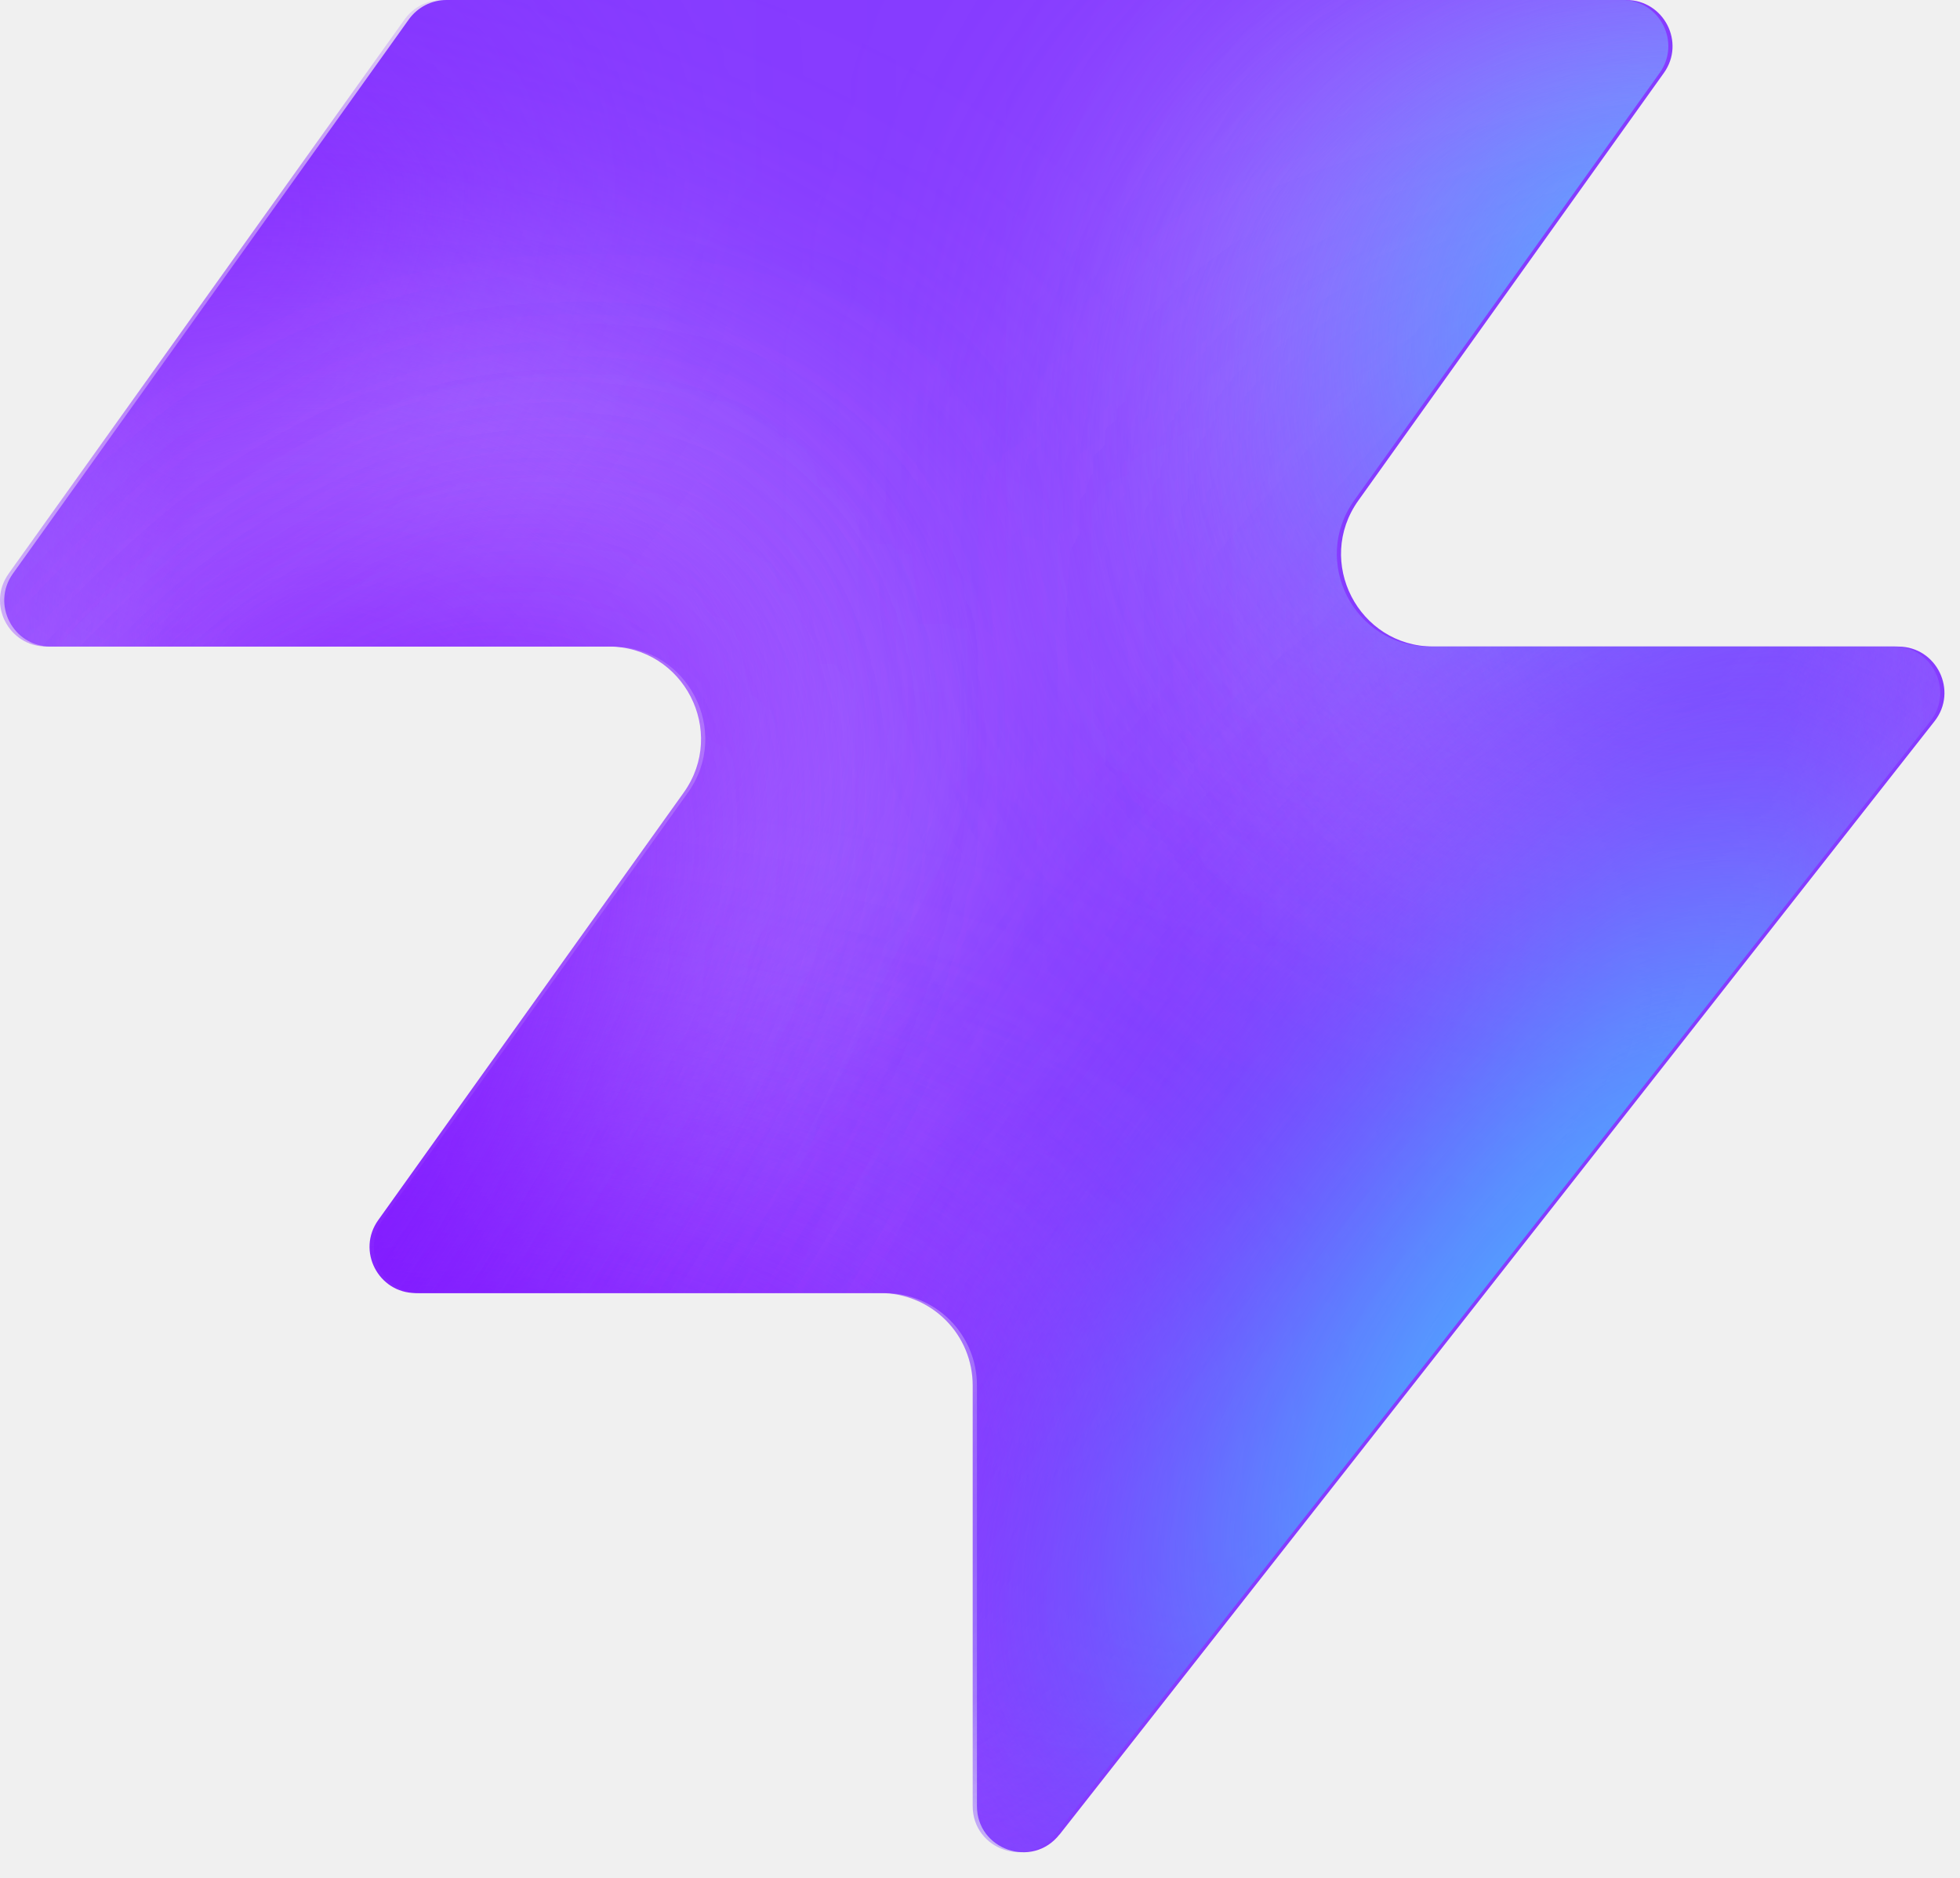
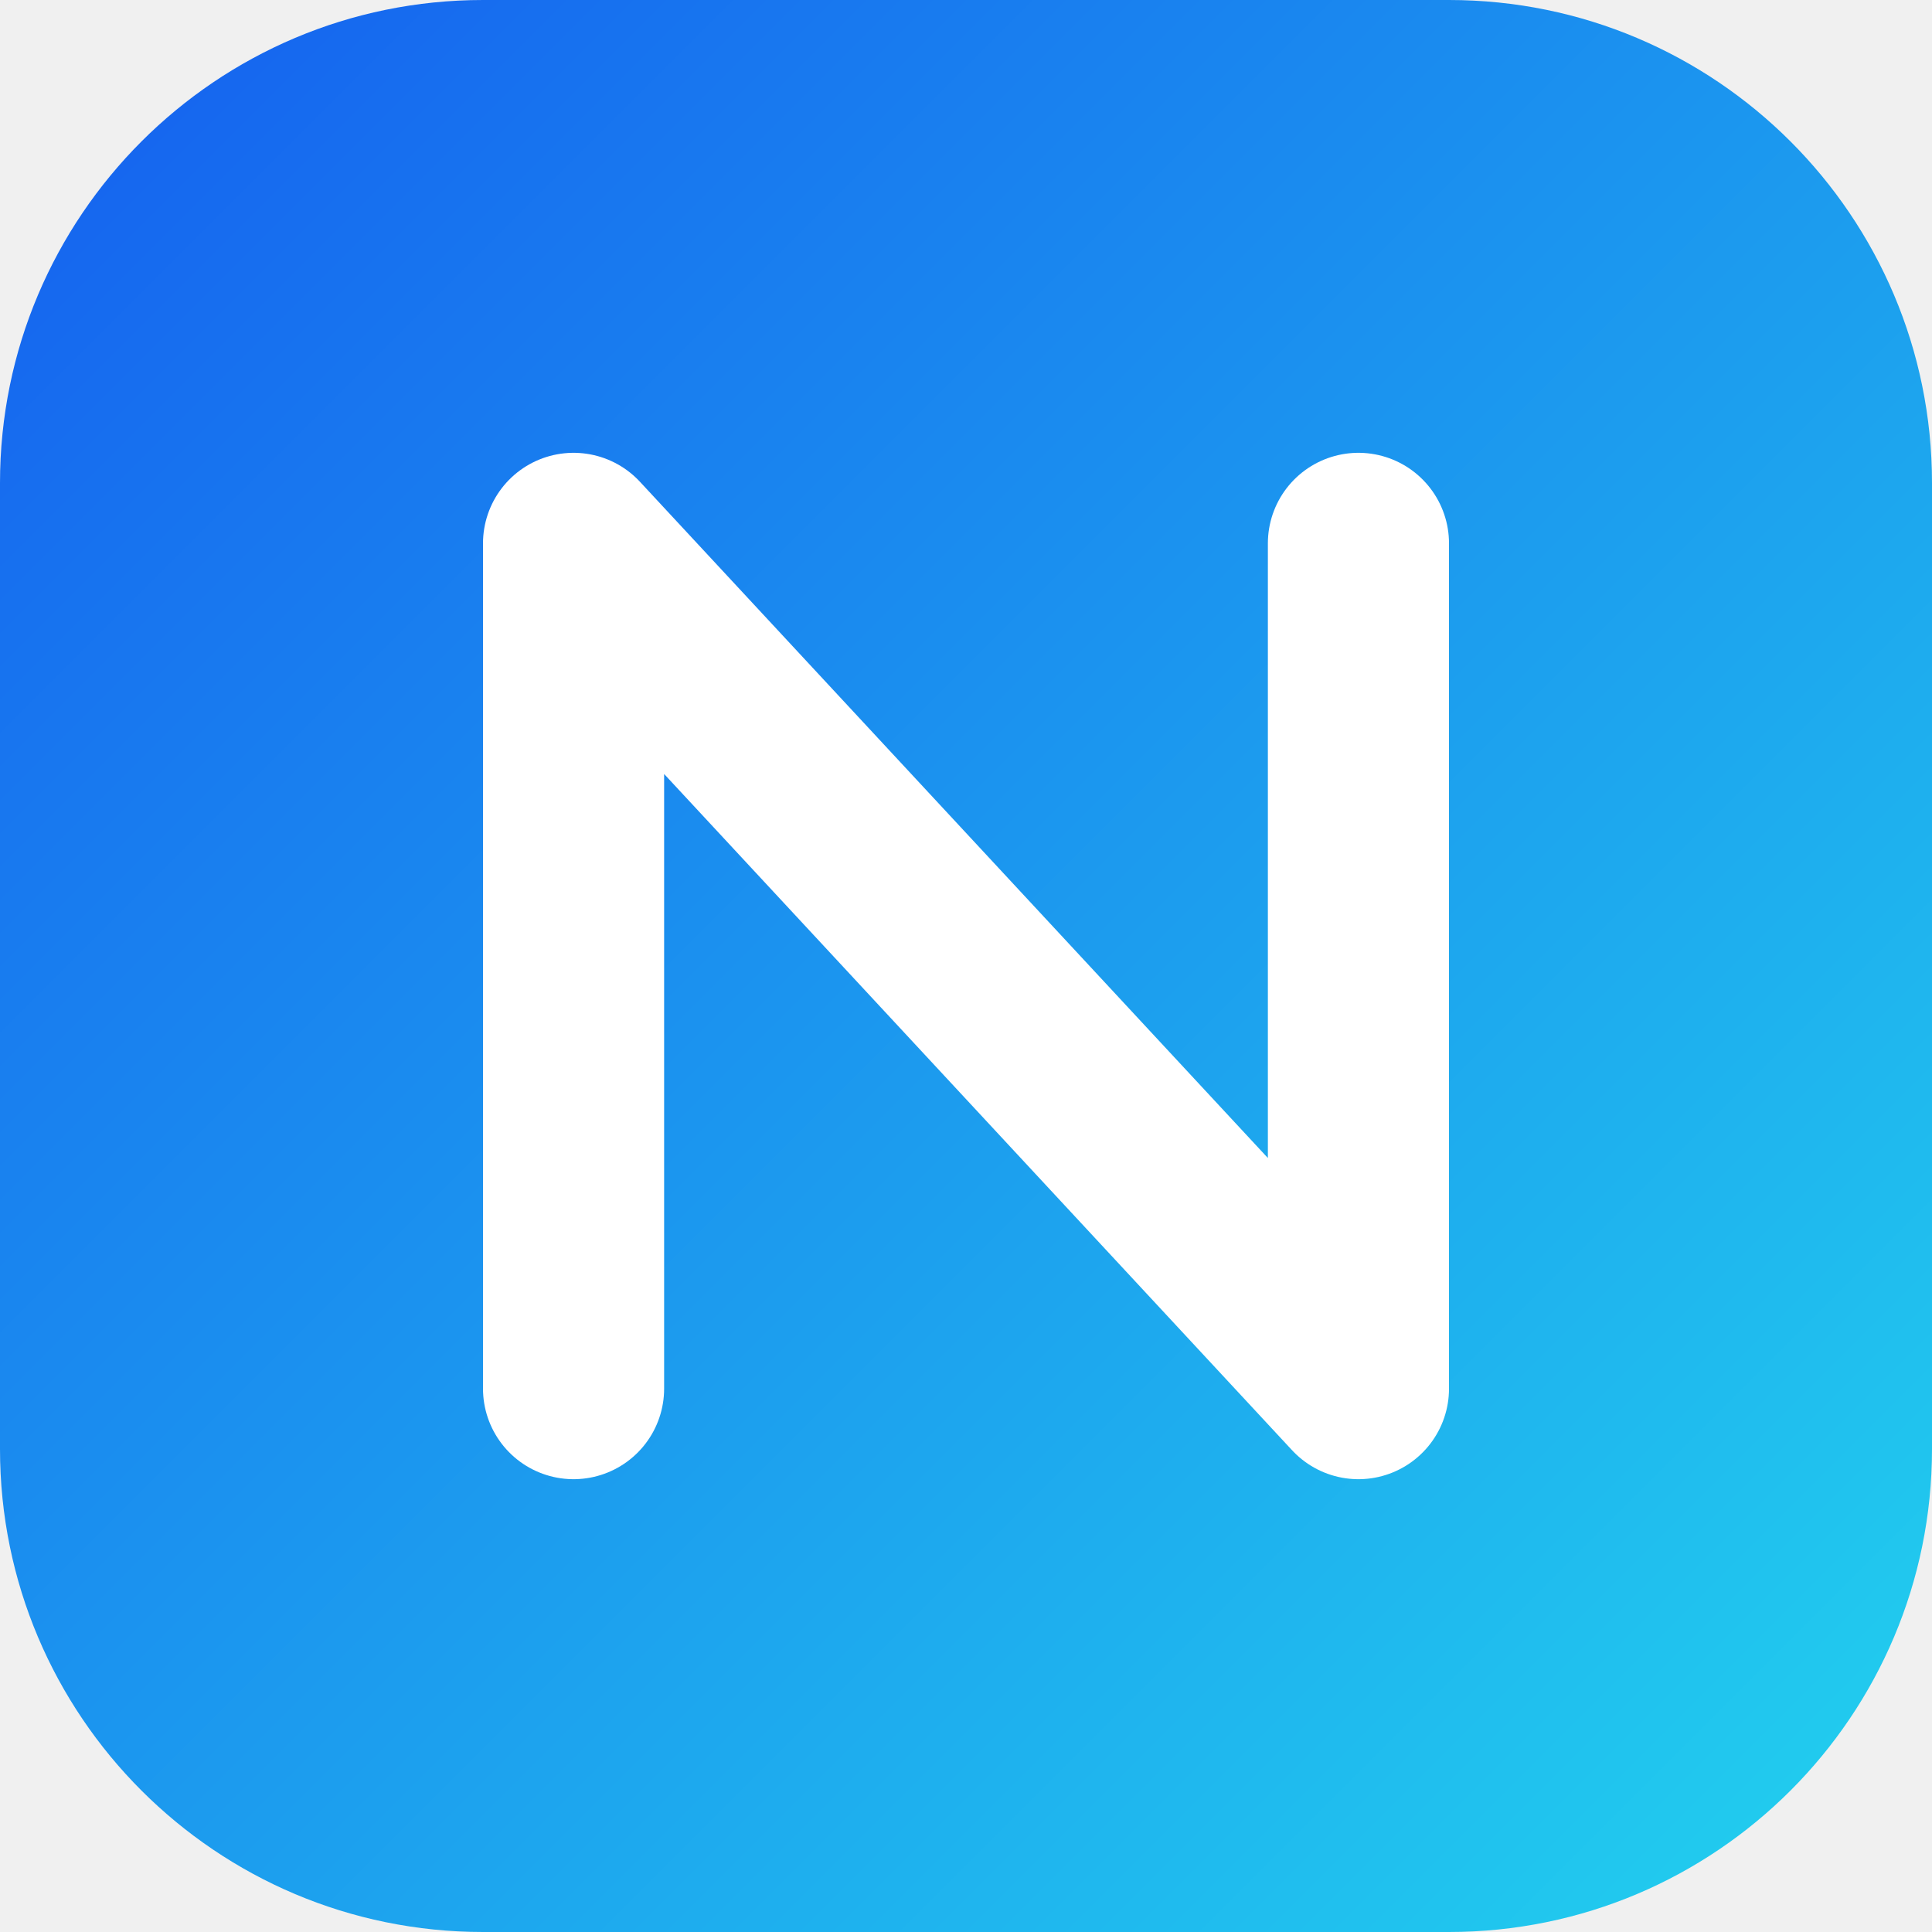
- <svg xmlns="http://www.w3.org/2000/svg" width="48" height="46" fill="none" viewBox="0 0 48 46">
-   <path fill="#863bff" d="M25.946 44.938c-.664.845-2.021.375-2.021-.698V33.937a2.26 2.26 0 0 0-2.262-2.262H10.287c-.92 0-1.456-1.04-.92-1.788l7.48-10.471c1.07-1.497 0-3.578-1.842-3.578H1.237c-.92 0-1.456-1.04-.92-1.788L10.013.474c.214-.297.556-.474.92-.474h28.894c.92 0 1.456 1.04.92 1.788l-7.48 10.471c-1.07 1.498 0 3.579 1.842 3.579h11.377c.943 0 1.473 1.088.89 1.83L25.947 44.94z" style="fill:#863bff;fill:color(display-p3 .525 .23 1);fill-opacity:1" />
-   <mask id="a" width="48" height="46" x="0" y="0" maskUnits="userSpaceOnUse" style="mask-type:alpha">
-     <path fill="#000" d="M25.842 44.938c-.664.844-2.021.375-2.021-.698V33.937a2.26 2.26 0 0 0-2.262-2.262H10.183c-.92 0-1.456-1.04-.92-1.788l7.48-10.471c1.07-1.498 0-3.579-1.842-3.579H1.133c-.92 0-1.456-1.04-.92-1.787L9.91.473c.214-.297.556-.474.92-.474h28.894c.92 0 1.456 1.04.92 1.788l-7.48 10.471c-1.07 1.498 0 3.578 1.842 3.578h11.377c.943 0 1.473 1.088.89 1.832L25.843 44.94z" style="fill:#000;fill-opacity:1" />
-   </mask>
-   <g mask="url(#a)">
-     <g filter="url(#b)">
-       <ellipse cx="5.508" cy="14.704" fill="#ede6ff" rx="5.508" ry="14.704" style="fill:#ede6ff;fill:color(display-p3 .927 .903 1);fill-opacity:1" transform="matrix(.00324 1 1 -.00324 -4.47 31.516)" />
-     </g>
-     <g filter="url(#c)">
-       <ellipse cx="10.399" cy="29.851" fill="#ede6ff" rx="10.399" ry="29.851" style="fill:#ede6ff;fill:color(display-p3 .927 .903 1);fill-opacity:1" transform="matrix(.00324 1 1 -.00324 -39.328 7.883)" />
-     </g>
-     <g filter="url(#d)">
-       <ellipse cx="5.508" cy="30.487" fill="#7e14ff" rx="5.508" ry="30.487" style="fill:#7e14ff;fill:color(display-p3 .492 .077 1);fill-opacity:1" transform="rotate(89.814 -25.913 -14.639)scale(1 -1)" />
-     </g>
-     <g filter="url(#e)">
-       <ellipse cx="5.508" cy="30.599" fill="#7e14ff" rx="5.508" ry="30.599" style="fill:#7e14ff;fill:color(display-p3 .492 .077 1);fill-opacity:1" transform="rotate(89.814 -32.644 -3.334)scale(1 -1)" />
-     </g>
-     <g filter="url(#f)">
-       <ellipse cx="5.508" cy="30.599" fill="#7e14ff" rx="5.508" ry="30.599" style="fill:#7e14ff;fill:color(display-p3 .492 .077 1);fill-opacity:1" transform="matrix(.00324 1 1 -.00324 -34.34 30.47)" />
-     </g>
-     <g filter="url(#g)">
-       <ellipse cx="14.072" cy="22.078" fill="#ede6ff" rx="14.072" ry="22.078" style="fill:#ede6ff;fill:color(display-p3 .927 .903 1);fill-opacity:1" transform="rotate(93.35 24.506 48.493)scale(-1 1)" />
-     </g>
-     <g filter="url(#h)">
-       <ellipse cx="3.47" cy="21.501" fill="#7e14ff" rx="3.47" ry="21.501" style="fill:#7e14ff;fill:color(display-p3 .492 .077 1);fill-opacity:1" transform="rotate(89.009 28.708 47.59)scale(-1 1)" />
-     </g>
-     <g filter="url(#i)">
-       <ellipse cx="3.47" cy="21.501" fill="#7e14ff" rx="3.47" ry="21.501" style="fill:#7e14ff;fill:color(display-p3 .492 .077 1);fill-opacity:1" transform="rotate(89.009 28.708 47.59)scale(-1 1)" />
-     </g>
-     <g filter="url(#j)">
-       <ellipse cx=".387" cy="8.972" fill="#7e14ff" rx="4.407" ry="29.108" style="fill:#7e14ff;fill:color(display-p3 .492 .077 1);fill-opacity:1" transform="rotate(39.51 .387 8.972)" />
-     </g>
-     <g filter="url(#k)">
-       <ellipse cx="47.523" cy="-6.092" fill="#7e14ff" rx="4.407" ry="29.108" style="fill:#7e14ff;fill:color(display-p3 .492 .077 1);fill-opacity:1" transform="rotate(37.892 47.523 -6.092)" />
-     </g>
-     <g filter="url(#l)">
-       <ellipse cx="41.412" cy="6.333" fill="#47bfff" rx="5.971" ry="9.665" style="fill:#47bfff;fill:color(display-p3 .28 .748 1);fill-opacity:1" transform="rotate(37.892 41.412 6.333)" />
-     </g>
-     <g filter="url(#m)">
-       <ellipse cx="-1.879" cy="38.332" fill="#7e14ff" rx="4.407" ry="29.108" style="fill:#7e14ff;fill:color(display-p3 .492 .077 1);fill-opacity:1" transform="rotate(37.892 -1.88 38.332)" />
-     </g>
-     <g filter="url(#n)">
-       <ellipse cx="-1.879" cy="38.332" fill="#7e14ff" rx="4.407" ry="29.108" style="fill:#7e14ff;fill:color(display-p3 .492 .077 1);fill-opacity:1" transform="rotate(37.892 -1.88 38.332)" />
-     </g>
-     <g filter="url(#o)">
-       <ellipse cx="35.651" cy="29.907" fill="#7e14ff" rx="4.407" ry="29.108" style="fill:#7e14ff;fill:color(display-p3 .492 .077 1);fill-opacity:1" transform="rotate(37.892 35.651 29.907)" />
-     </g>
-     <g filter="url(#p)">
-       <ellipse cx="38.418" cy="32.4" fill="#47bfff" rx="5.971" ry="15.297" style="fill:#47bfff;fill:color(display-p3 .28 .748 1);fill-opacity:1" transform="rotate(37.892 38.418 32.4)" />
-     </g>
-   </g>
+ <svg xmlns="http://www.w3.org/2000/svg" viewBox="0 0 64 64" width="64" height="64">
  <defs>
-     <filter id="b" width="60.045" height="41.654" x="-19.77" y="16.149" color-interpolation-filters="sRGB" filterUnits="userSpaceOnUse">
-       <feFlood flood-opacity="0" result="BackgroundImageFix" />
-       <feBlend in="SourceGraphic" in2="BackgroundImageFix" result="shape" />
-       <feGaussianBlur result="effect1_foregroundBlur_2002_17158" stdDeviation="7.659" />
-     </filter>
-     <filter id="c" width="90.34" height="51.437" x="-54.613" y="-7.533" color-interpolation-filters="sRGB" filterUnits="userSpaceOnUse">
-       <feFlood flood-opacity="0" result="BackgroundImageFix" />
-       <feBlend in="SourceGraphic" in2="BackgroundImageFix" result="shape" />
-       <feGaussianBlur result="effect1_foregroundBlur_2002_17158" stdDeviation="7.659" />
-     </filter>
-     <filter id="d" width="79.355" height="29.4" x="-49.64" y="2.03" color-interpolation-filters="sRGB" filterUnits="userSpaceOnUse">
-       <feFlood flood-opacity="0" result="BackgroundImageFix" />
-       <feBlend in="SourceGraphic" in2="BackgroundImageFix" result="shape" />
-       <feGaussianBlur result="effect1_foregroundBlur_2002_17158" stdDeviation="4.596" />
-     </filter>
-     <filter id="e" width="79.579" height="29.4" x="-45.045" y="20.029" color-interpolation-filters="sRGB" filterUnits="userSpaceOnUse">
-       <feFlood flood-opacity="0" result="BackgroundImageFix" />
-       <feBlend in="SourceGraphic" in2="BackgroundImageFix" result="shape" />
-       <feGaussianBlur result="effect1_foregroundBlur_2002_17158" stdDeviation="4.596" />
-     </filter>
-     <filter id="f" width="79.579" height="29.4" x="-43.513" y="21.178" color-interpolation-filters="sRGB" filterUnits="userSpaceOnUse">
-       <feFlood flood-opacity="0" result="BackgroundImageFix" />
-       <feBlend in="SourceGraphic" in2="BackgroundImageFix" result="shape" />
-       <feGaussianBlur result="effect1_foregroundBlur_2002_17158" stdDeviation="4.596" />
-     </filter>
-     <filter id="g" width="74.749" height="58.852" x="15.756" y="-17.901" color-interpolation-filters="sRGB" filterUnits="userSpaceOnUse">
-       <feFlood flood-opacity="0" result="BackgroundImageFix" />
-       <feBlend in="SourceGraphic" in2="BackgroundImageFix" result="shape" />
-       <feGaussianBlur result="effect1_foregroundBlur_2002_17158" stdDeviation="7.659" />
-     </filter>
-     <filter id="h" width="61.377" height="25.362" x="23.548" y="2.284" color-interpolation-filters="sRGB" filterUnits="userSpaceOnUse">
-       <feFlood flood-opacity="0" result="BackgroundImageFix" />
-       <feBlend in="SourceGraphic" in2="BackgroundImageFix" result="shape" />
-       <feGaussianBlur result="effect1_foregroundBlur_2002_17158" stdDeviation="4.596" />
-     </filter>
-     <filter id="i" width="61.377" height="25.362" x="23.548" y="2.284" color-interpolation-filters="sRGB" filterUnits="userSpaceOnUse">
-       <feFlood flood-opacity="0" result="BackgroundImageFix" />
-       <feBlend in="SourceGraphic" in2="BackgroundImageFix" result="shape" />
-       <feGaussianBlur result="effect1_foregroundBlur_2002_17158" stdDeviation="4.596" />
-     </filter>
-     <filter id="j" width="56.045" height="63.649" x="-27.636" y="-22.853" color-interpolation-filters="sRGB" filterUnits="userSpaceOnUse">
-       <feFlood flood-opacity="0" result="BackgroundImageFix" />
-       <feBlend in="SourceGraphic" in2="BackgroundImageFix" result="shape" />
-       <feGaussianBlur result="effect1_foregroundBlur_2002_17158" stdDeviation="4.596" />
-     </filter>
-     <filter id="k" width="54.814" height="64.646" x="20.116" y="-38.415" color-interpolation-filters="sRGB" filterUnits="userSpaceOnUse">
-       <feFlood flood-opacity="0" result="BackgroundImageFix" />
-       <feBlend in="SourceGraphic" in2="BackgroundImageFix" result="shape" />
-       <feGaussianBlur result="effect1_foregroundBlur_2002_17158" stdDeviation="4.596" />
-     </filter>
-     <filter id="l" width="33.541" height="35.313" x="24.641" y="-11.323" color-interpolation-filters="sRGB" filterUnits="userSpaceOnUse">
-       <feFlood flood-opacity="0" result="BackgroundImageFix" />
-       <feBlend in="SourceGraphic" in2="BackgroundImageFix" result="shape" />
-       <feGaussianBlur result="effect1_foregroundBlur_2002_17158" stdDeviation="4.596" />
-     </filter>
-     <filter id="m" width="54.814" height="64.646" x="-29.286" y="6.009" color-interpolation-filters="sRGB" filterUnits="userSpaceOnUse">
-       <feFlood flood-opacity="0" result="BackgroundImageFix" />
-       <feBlend in="SourceGraphic" in2="BackgroundImageFix" result="shape" />
-       <feGaussianBlur result="effect1_foregroundBlur_2002_17158" stdDeviation="4.596" />
-     </filter>
-     <filter id="n" width="54.814" height="64.646" x="-29.286" y="6.009" color-interpolation-filters="sRGB" filterUnits="userSpaceOnUse">
-       <feFlood flood-opacity="0" result="BackgroundImageFix" />
-       <feBlend in="SourceGraphic" in2="BackgroundImageFix" result="shape" />
-       <feGaussianBlur result="effect1_foregroundBlur_2002_17158" stdDeviation="4.596" />
-     </filter>
-     <filter id="o" width="54.814" height="64.646" x="8.244" y="-2.416" color-interpolation-filters="sRGB" filterUnits="userSpaceOnUse">
-       <feFlood flood-opacity="0" result="BackgroundImageFix" />
-       <feBlend in="SourceGraphic" in2="BackgroundImageFix" result="shape" />
-       <feGaussianBlur result="effect1_foregroundBlur_2002_17158" stdDeviation="4.596" />
-     </filter>
-     <filter id="p" width="39.409" height="43.623" x="18.713" y="10.588" color-interpolation-filters="sRGB" filterUnits="userSpaceOnUse">
-       <feFlood flood-opacity="0" result="BackgroundImageFix" />
-       <feBlend in="SourceGraphic" in2="BackgroundImageFix" result="shape" />
-       <feGaussianBlur result="effect1_foregroundBlur_2002_17158" stdDeviation="4.596" />
-     </filter>
+     <linearGradient id="g" x1="0" y1="0" x2="1" y2="1">
+       <stop offset="0" stop-color="#155EEF" />
+       <stop offset="1" stop-color="#22D3EE" />
+     </linearGradient>
  </defs>
+   <rect width="64" height="64" rx="16" fill="url(#g)" />
+   <path d="M19 46V18l26 28V18" fill="none" stroke="#fff" stroke-width="6" stroke-linecap="round" stroke-linejoin="round" />
</svg>
